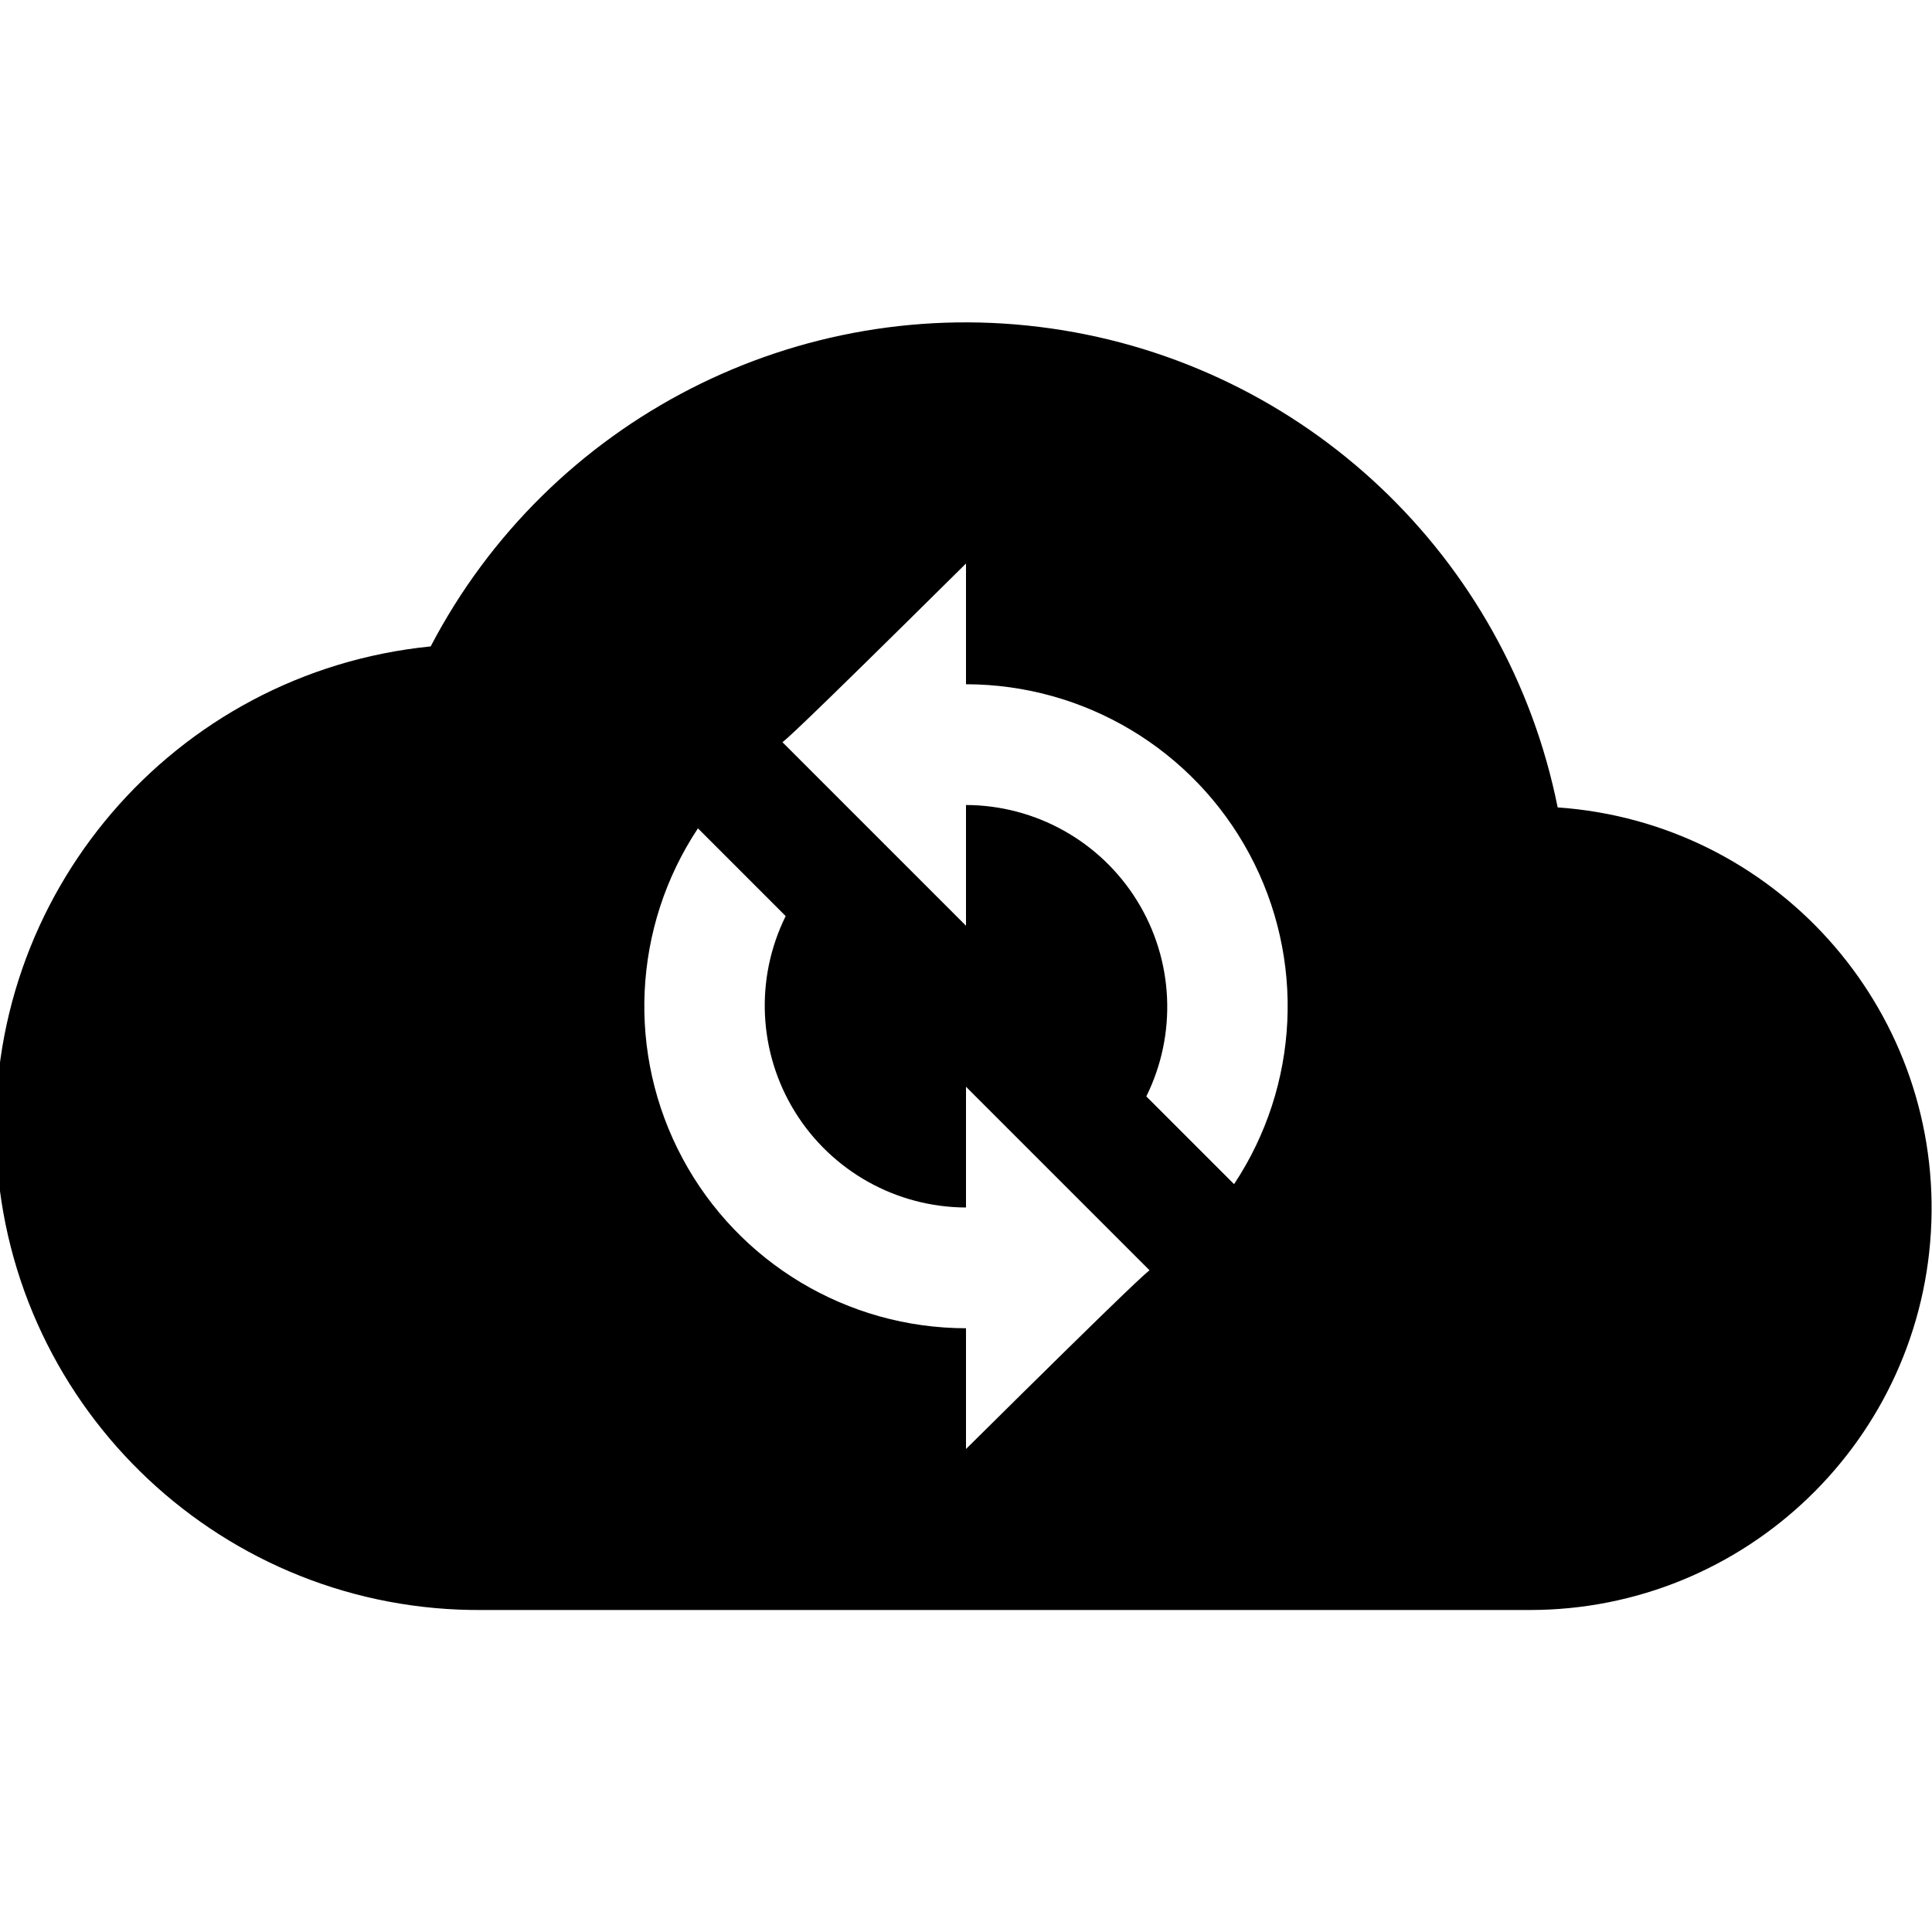
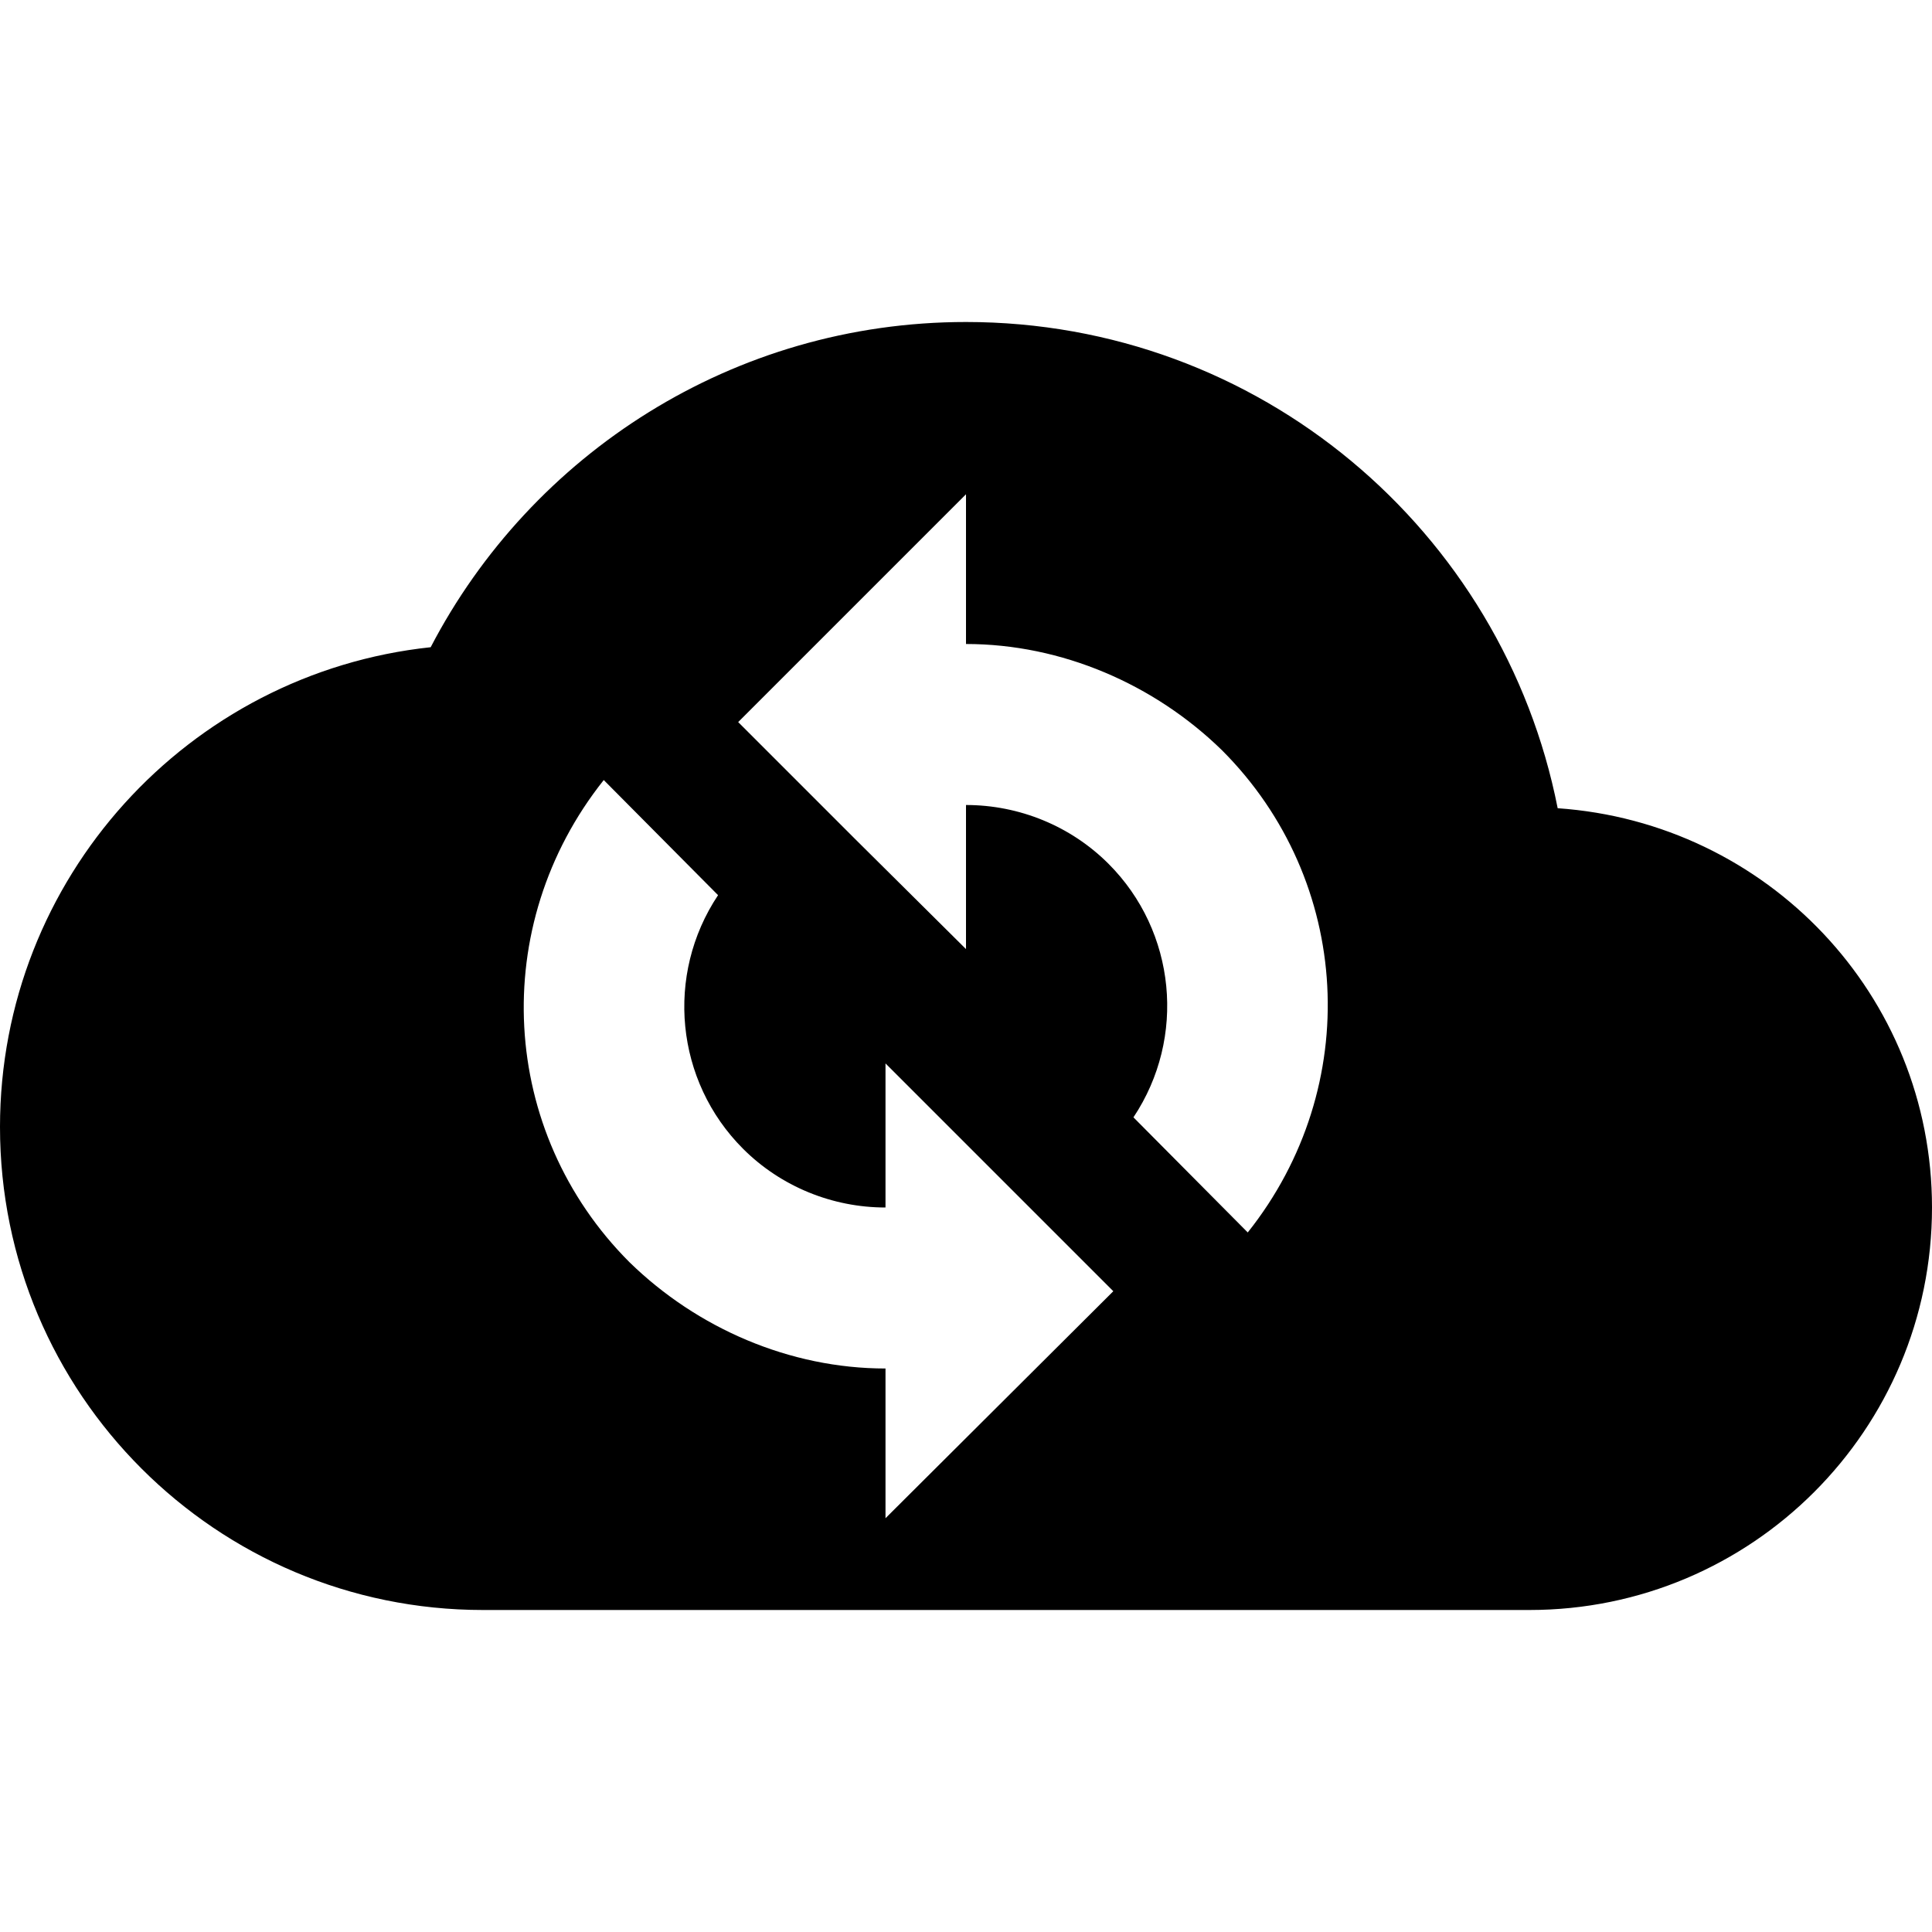
- <svg mlns="http://www.w3.org/2000/svg" viewBox="0 0 24 24">
-   <path d="M19.35 10.03a7.5 7.5 0 00-14-2A6 6 0 006 20h13a4.991 4.991 0 00.35-9.97zM12 18v-1.5a4 4 0 01-3.33-6.21l1.09 1.09A2.508 2.508 0 0012 15v-1.5l2.25 2.25.03.03c-.06.05-.13.09-2.28 2.22zm3.33-3.29l-1.09-1.09A2.508 2.508 0 0012 10v1.5L9.75 9.25l-.03-.03c.06-.05.13-.09 2.28-2.22v1.5a4 4 0 013.33 6.21z" />
+ <svg xmlns="http://www.w3.org/2000/svg" version="1.1" id="mdi-cloud-sync" width="24" height="24" viewBox="0 0 24 24">
+   <path d="M12,4C15.64,4 18.67,6.59 19.35,10.04C21.95,10.22 24,12.36 24,15A5,5 0 0,1 19,20H6A6,6 0 0,1 0,14C0,10.91 2.34,8.36 5.35,8.04C6.6,5.64 9.11,4 12,4M7.5,9.69C6.06,11.5 6.2,14.06 7.82,15.68C8.66,16.5 9.81,17 11,17V18.86L13.83,16.04L11,13.21V15C10.34,15 9.7,14.74 9.23,14.27C8.39,13.43 8.26,12.11 8.92,11.12L7.5,9.69M9.17,8.97L10.62,10.42L12,11.79V10C12.66,10 13.3,10.26 13.77,10.73C14.61,11.57 14.74,12.89 14.08,13.88L15.5,15.31C16.94,13.5 16.8,10.94 15.18,9.32C14.34,8.5 13.19,8 12,8V6.14L9.17,8.97Z" />
</svg>
